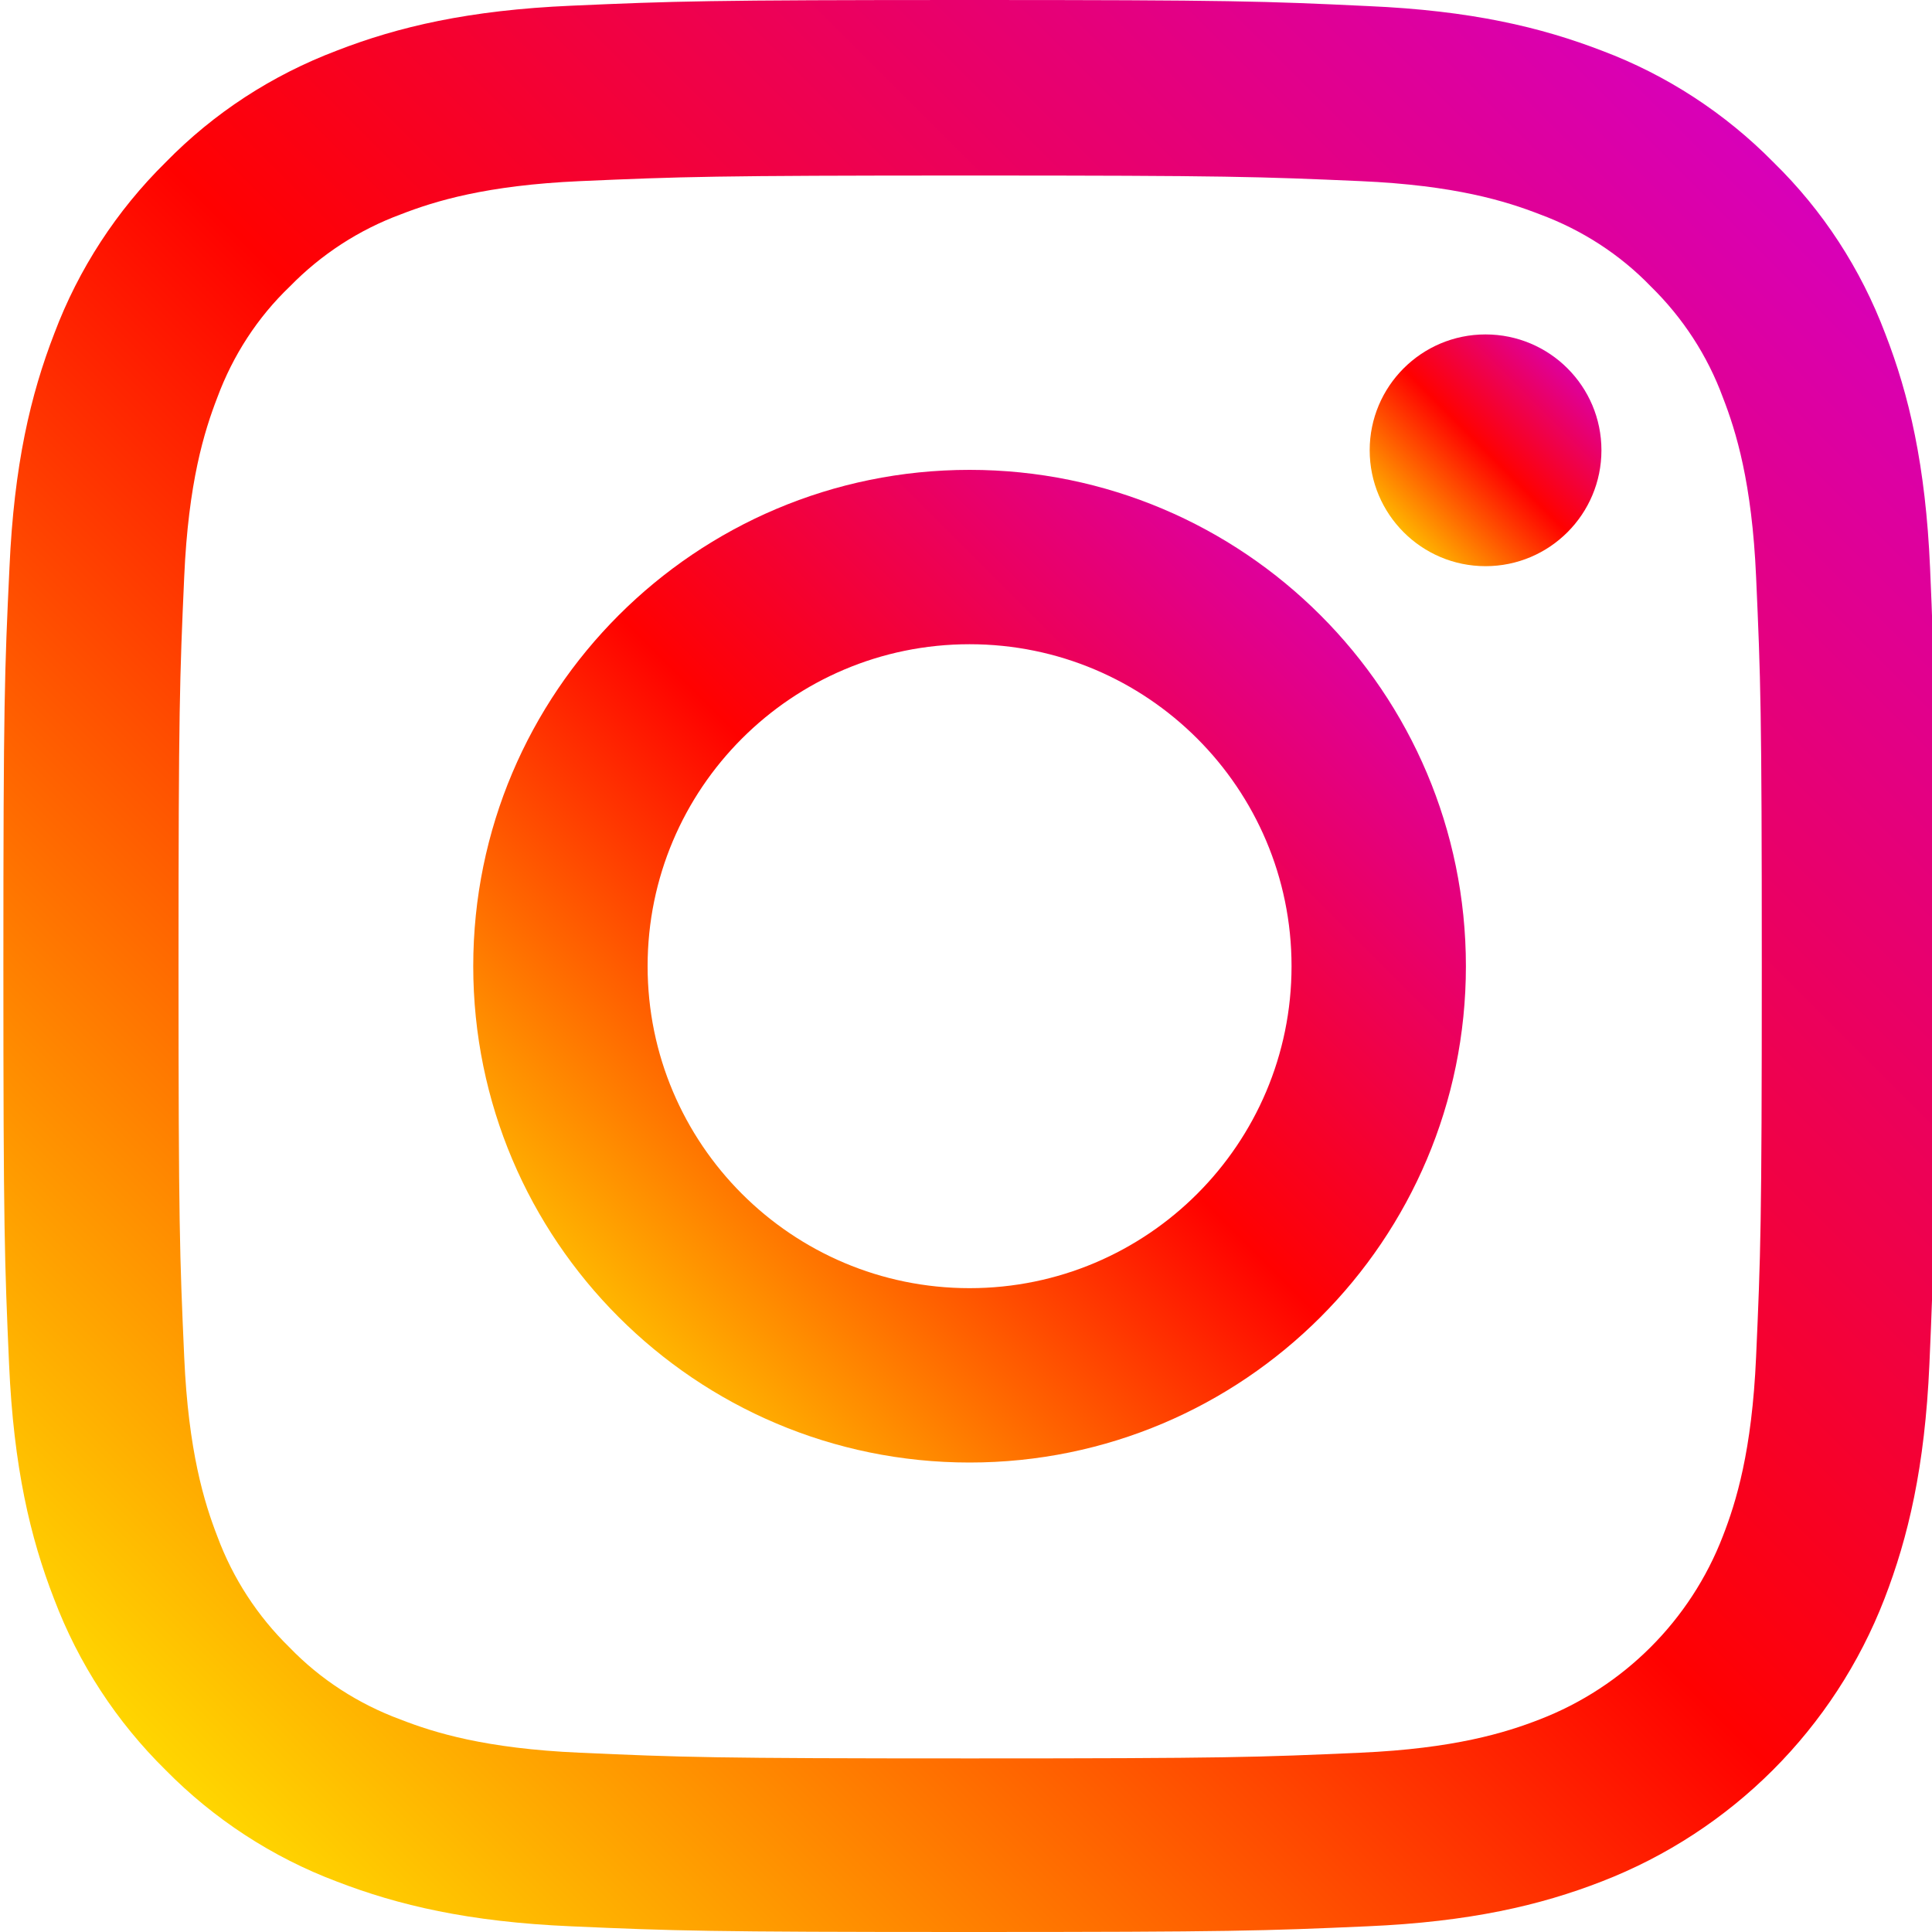
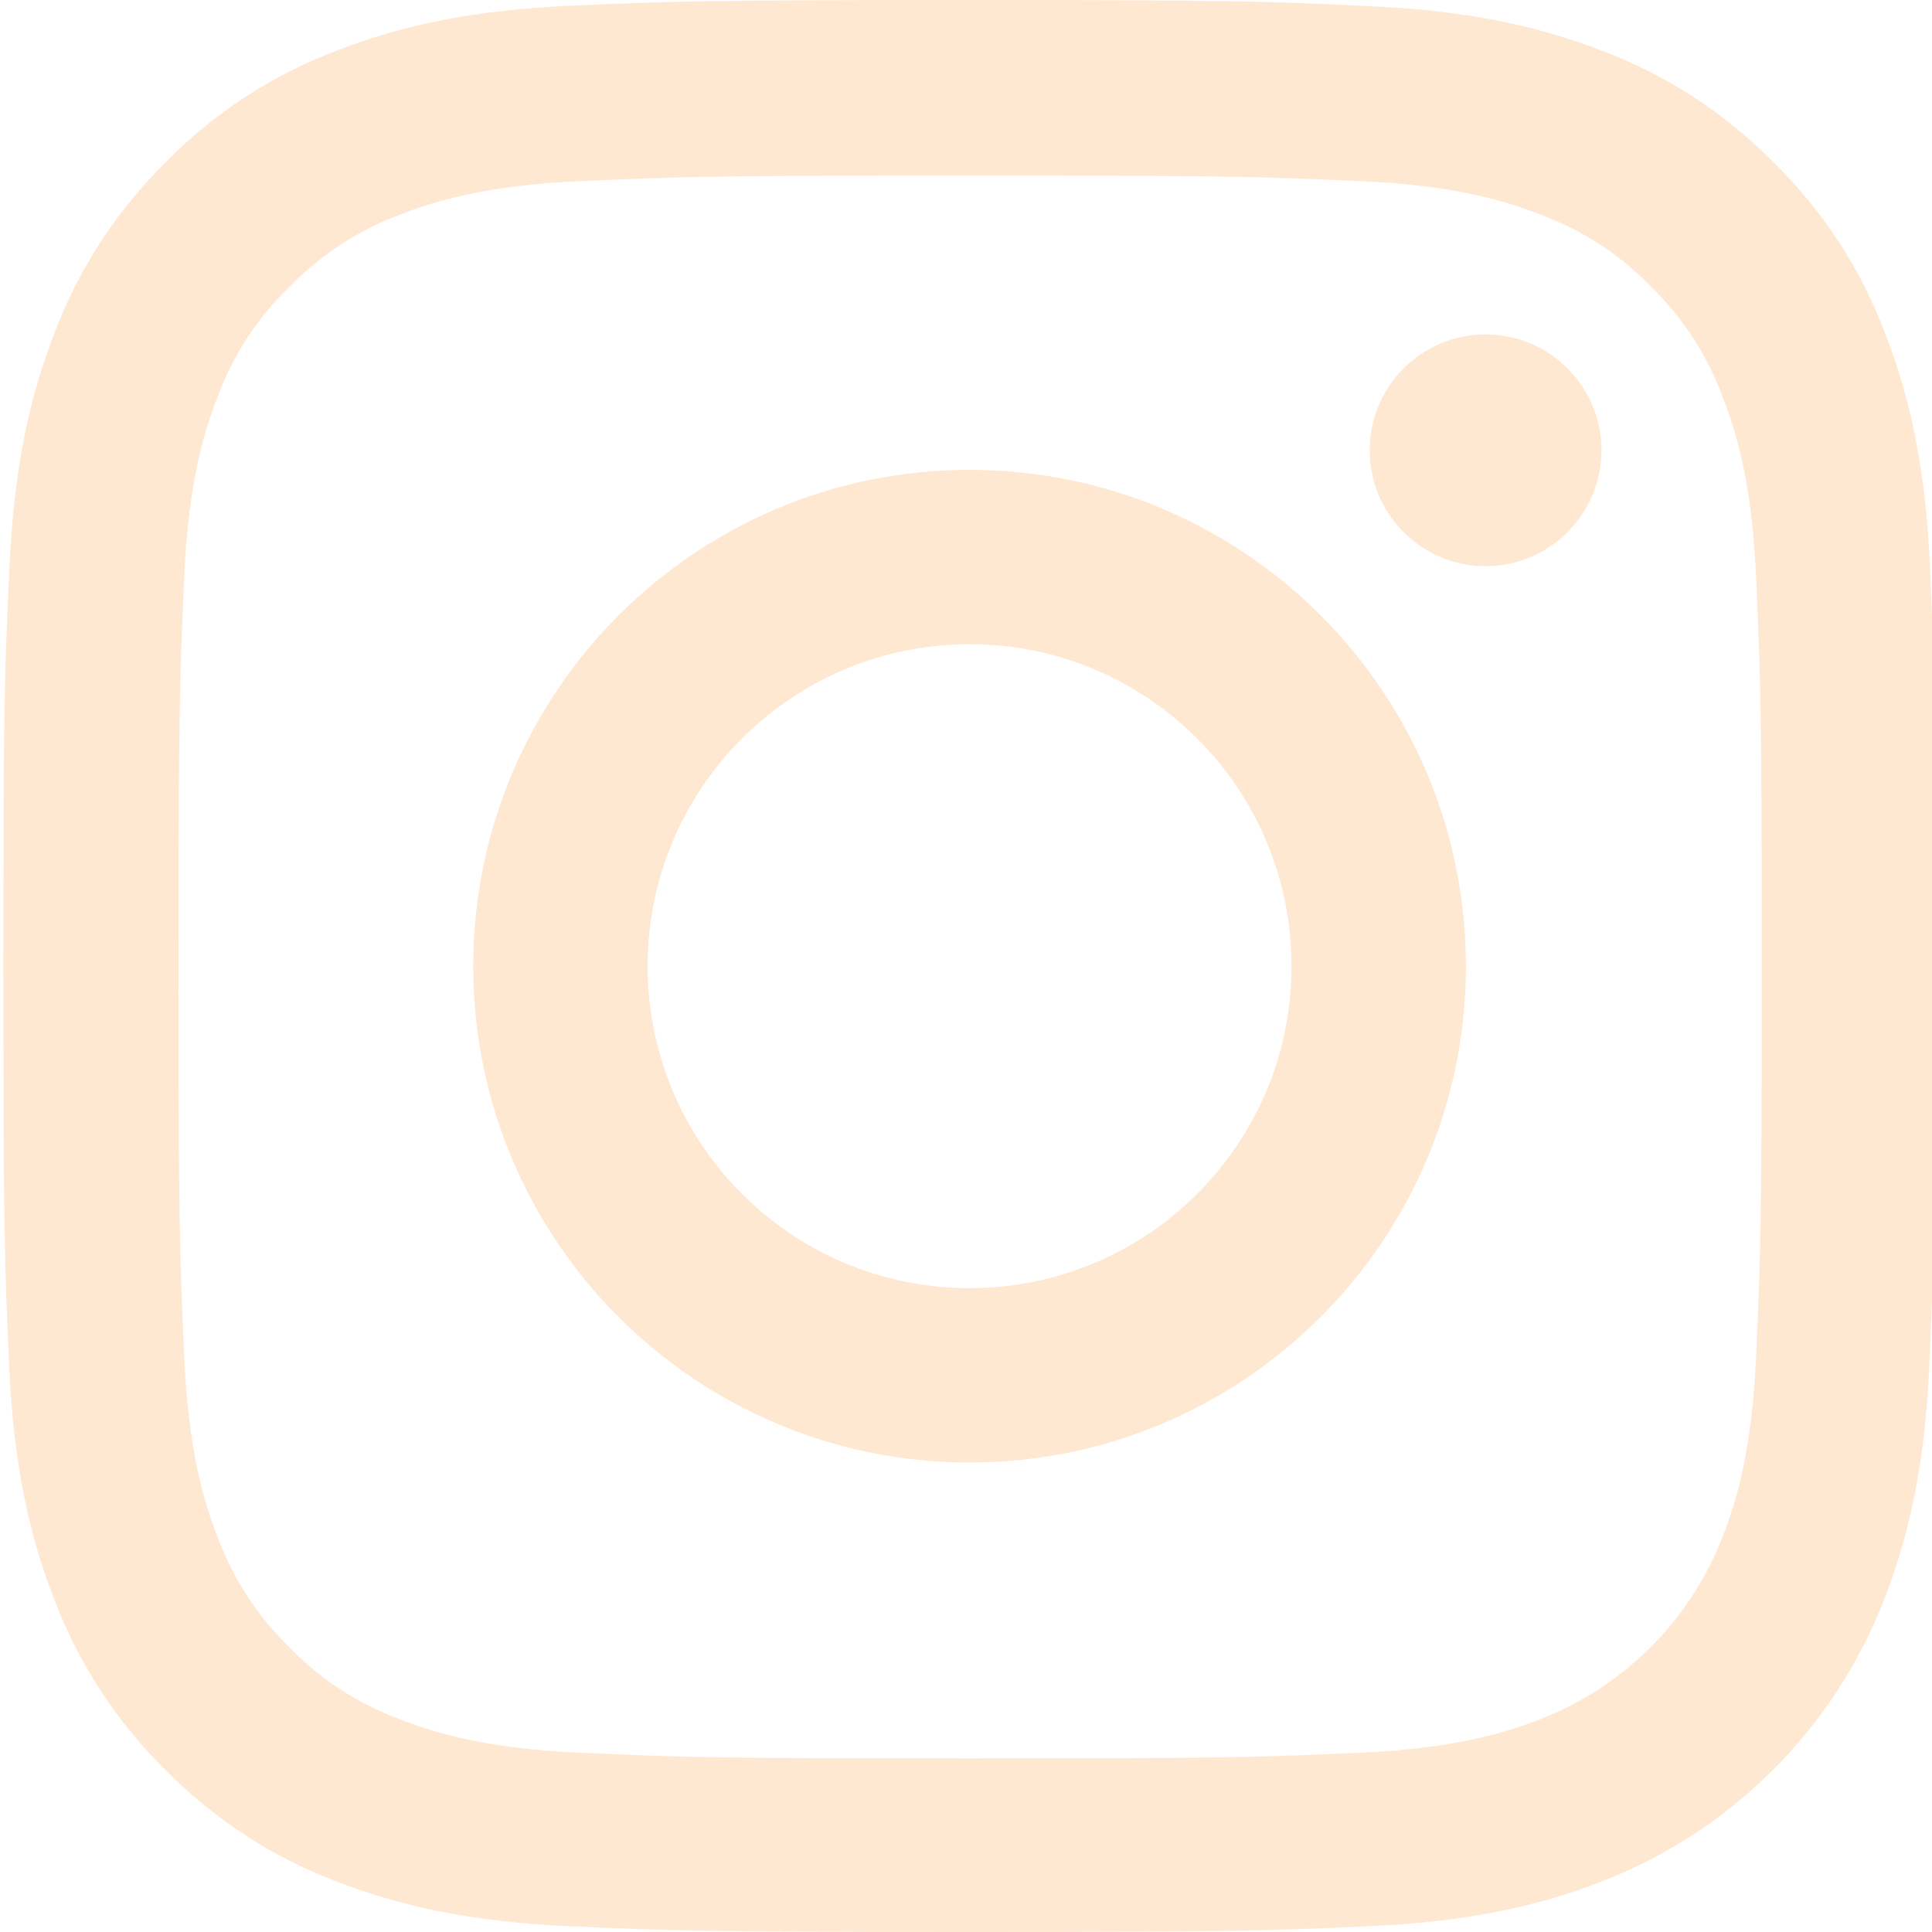
<svg xmlns="http://www.w3.org/2000/svg" width="20" height="20" viewBox="0 0 20 20" fill="none">
-   <path d="M19.98 5.88C19.934 4.817 19.762 4.087 19.516 3.454C19.262 2.782 18.871 2.18 18.359 1.68C17.859 1.172 17.253 0.777 16.589 0.527C15.952 0.281 15.226 0.109 14.163 0.063C13.092 0.012 12.752 0 10.037 0C7.322 0 6.982 0.012 5.915 0.059C4.853 0.105 4.122 0.277 3.489 0.523C2.817 0.777 2.215 1.168 1.715 1.68C1.207 2.18 0.813 2.786 0.563 3.45C0.316 4.087 0.145 4.813 0.098 5.876C0.047 6.947 0.035 7.287 0.035 10.002C0.035 12.717 0.047 13.057 0.094 14.124C0.141 15.187 0.313 15.917 0.559 16.55C0.813 17.222 1.207 17.824 1.715 18.324C2.215 18.832 2.821 19.227 3.485 19.477C4.122 19.723 4.849 19.895 5.911 19.941C6.978 19.988 7.318 20 10.033 20C12.749 20 13.088 19.988 14.155 19.941C15.218 19.895 15.948 19.723 16.581 19.477C17.925 18.957 18.988 17.894 19.508 16.55C19.754 15.913 19.926 15.187 19.973 14.124C20.02 13.057 20.031 12.717 20.031 10.002C20.031 7.287 20.027 6.947 19.98 5.88ZM18.179 14.046C18.136 15.023 17.972 15.55 17.835 15.902C17.5 16.773 16.808 17.464 15.937 17.8C15.585 17.937 15.054 18.101 14.081 18.144C13.026 18.191 12.71 18.203 10.041 18.203C7.373 18.203 7.052 18.191 6.001 18.144C5.024 18.101 4.497 17.937 4.145 17.8C3.712 17.64 3.317 17.386 2.997 17.054C2.665 16.73 2.411 16.339 2.25 15.905C2.114 15.554 1.95 15.023 1.907 14.05C1.86 12.995 1.848 12.678 1.848 10.01C1.848 7.341 1.86 7.021 1.907 5.97C1.95 4.993 2.114 4.466 2.25 4.114C2.411 3.68 2.665 3.286 3.001 2.965C3.325 2.633 3.716 2.379 4.149 2.219C4.501 2.082 5.032 1.918 6.005 1.875C7.06 1.829 7.377 1.817 10.045 1.817C12.717 1.817 13.034 1.829 14.085 1.875C15.062 1.918 15.589 2.082 15.941 2.219C16.374 2.379 16.769 2.633 17.089 2.965C17.421 3.29 17.675 3.68 17.835 4.114C17.972 4.466 18.136 4.997 18.179 5.97C18.226 7.025 18.238 7.341 18.238 10.01C18.238 12.678 18.226 12.991 18.179 14.046Z" fill="url(#paint0_linear_1096_3917)" />
-   <path d="M10.037 4.864C7.201 4.864 4.899 7.165 4.899 10.002C4.899 12.838 7.201 15.14 10.037 15.14C12.874 15.14 15.175 12.838 15.175 10.002C15.175 7.165 12.874 4.864 10.037 4.864ZM10.037 13.335C8.197 13.335 6.704 11.842 6.704 10.002C6.704 8.162 8.197 6.669 10.037 6.669C11.877 6.669 13.37 8.162 13.37 10.002C13.37 11.842 11.877 13.335 10.037 13.335Z" fill="url(#paint1_linear_1096_3917)" />
-   <path d="M16.578 4.661C16.578 5.323 16.041 5.861 15.378 5.861C14.716 5.861 14.179 5.323 14.179 4.661C14.179 3.999 14.716 3.462 15.378 3.462C16.041 3.462 16.578 3.999 16.578 4.661Z" fill="url(#paint2_linear_1096_3917)" />
+   <path d="M19.98 5.88C19.934 4.817 19.762 4.087 19.516 3.454C19.262 2.782 18.871 2.18 18.359 1.68C17.859 1.172 17.253 0.777 16.589 0.527C15.952 0.281 15.226 0.109 14.163 0.063C13.092 0.012 12.752 0 10.037 0C7.322 0 6.982 0.012 5.915 0.059C4.853 0.105 4.122 0.277 3.489 0.523C2.817 0.777 2.215 1.168 1.715 1.68C1.207 2.18 0.813 2.786 0.563 3.45C0.316 4.087 0.145 4.813 0.098 5.876C0.047 6.947 0.035 7.287 0.035 10.002C0.035 12.717 0.047 13.057 0.094 14.124C0.141 15.187 0.313 15.917 0.559 16.55C0.813 17.222 1.207 17.824 1.715 18.324C2.215 18.832 2.821 19.227 3.485 19.477C4.122 19.723 4.849 19.895 5.911 19.941C6.978 19.988 7.318 20 10.033 20C12.749 20 13.088 19.988 14.155 19.941C15.218 19.895 15.948 19.723 16.581 19.477C17.925 18.957 18.988 17.894 19.508 16.55C19.754 15.913 19.926 15.187 19.973 14.124C20.02 13.057 20.031 12.717 20.031 10.002C20.031 7.287 20.027 6.947 19.98 5.88ZM18.179 14.046C18.136 15.023 17.972 15.55 17.835 15.902C17.5 16.773 16.808 17.464 15.937 17.8C15.585 17.937 15.054 18.101 14.081 18.144C13.026 18.191 12.71 18.203 10.041 18.203C7.373 18.203 7.052 18.191 6.001 18.144C5.024 18.101 4.497 17.937 4.145 17.8C3.712 17.64 3.317 17.386 2.997 17.054C2.665 16.73 2.411 16.339 2.25 15.905C2.114 15.554 1.95 15.023 1.907 14.05C1.86 12.995 1.848 12.678 1.848 10.01C1.848 7.341 1.86 7.021 1.907 5.97C1.95 4.993 2.114 4.466 2.25 4.114C2.411 3.68 2.665 3.286 3.001 2.965C3.325 2.633 3.716 2.379 4.149 2.219C4.501 2.082 5.032 1.918 6.005 1.875C7.06 1.829 7.377 1.817 10.045 1.817C12.717 1.817 13.034 1.829 14.085 1.875C15.062 1.918 15.589 2.082 15.941 2.219C16.374 2.379 16.769 2.633 17.089 2.965C17.421 3.29 17.675 3.68 17.835 4.114C17.972 4.466 18.136 4.997 18.179 5.97C18.226 7.025 18.238 7.341 18.238 10.01C18.238 12.678 18.226 12.991 18.179 14.046Z" fill="#FFE8D1" />
+   <path d="M10.037 4.864C7.201 4.864 4.899 7.165 4.899 10.002C4.899 12.838 7.201 15.14 10.037 15.14C12.874 15.14 15.175 12.838 15.175 10.002C15.175 7.165 12.874 4.864 10.037 4.864ZM10.037 13.335C8.197 13.335 6.704 11.842 6.704 10.002C6.704 8.162 8.197 6.669 10.037 6.669C11.877 6.669 13.37 8.162 13.37 10.002C13.37 11.842 11.877 13.335 10.037 13.335Z" fill="#FFE8D1" />
+   <path d="M16.578 4.661C16.578 5.323 16.041 5.861 15.378 5.861C14.716 5.861 14.179 5.323 14.179 4.661C14.179 3.999 14.716 3.462 15.378 3.462C16.041 3.462 16.578 3.999 16.578 4.661Z" fill="#FFE8D1" />
  <defs>
    <linearGradient id="paint0_linear_1096_3917" x1="1.713" y1="18.322" x2="18.357" y2="1.682" gradientUnits="userSpaceOnUse">
      <stop stop-color="#FFD600" />
-       <stop offset="0.5" stop-color="#FF0100" />
-       <stop offset="1" stop-color="#D800B9" />
+       <stop offset="0.5" stop-color="#FFE8D1" />
+       <stop offset="1" stop-color="#FFE8D1" />
    </linearGradient>
    <linearGradient id="paint1_linear_1096_3917" x1="5.762" y1="14.277" x2="14.313" y2="5.727" gradientUnits="userSpaceOnUse">
      <stop stop-color="#FFD600" />
-       <stop offset="0.5" stop-color="#FF0100" />
-       <stop offset="1" stop-color="#D800B9" />
+       <stop offset="0.5" stop-color="#FFE8D1" />
+       <stop offset="1" stop-color="#FFE8D1" />
    </linearGradient>
    <linearGradient id="paint2_linear_1096_3917" x1="14.38" y1="5.659" x2="16.376" y2="3.663" gradientUnits="userSpaceOnUse">
      <stop stop-color="#FFD600" />
-       <stop offset="0.5" stop-color="#FF0100" />
-       <stop offset="1" stop-color="#D800B9" />
+       <stop offset="0.5" stop-color="#FFE8D1" />
+       <stop offset="1" stop-color="#FFE8D1" />
    </linearGradient>
  </defs>
</svg>
